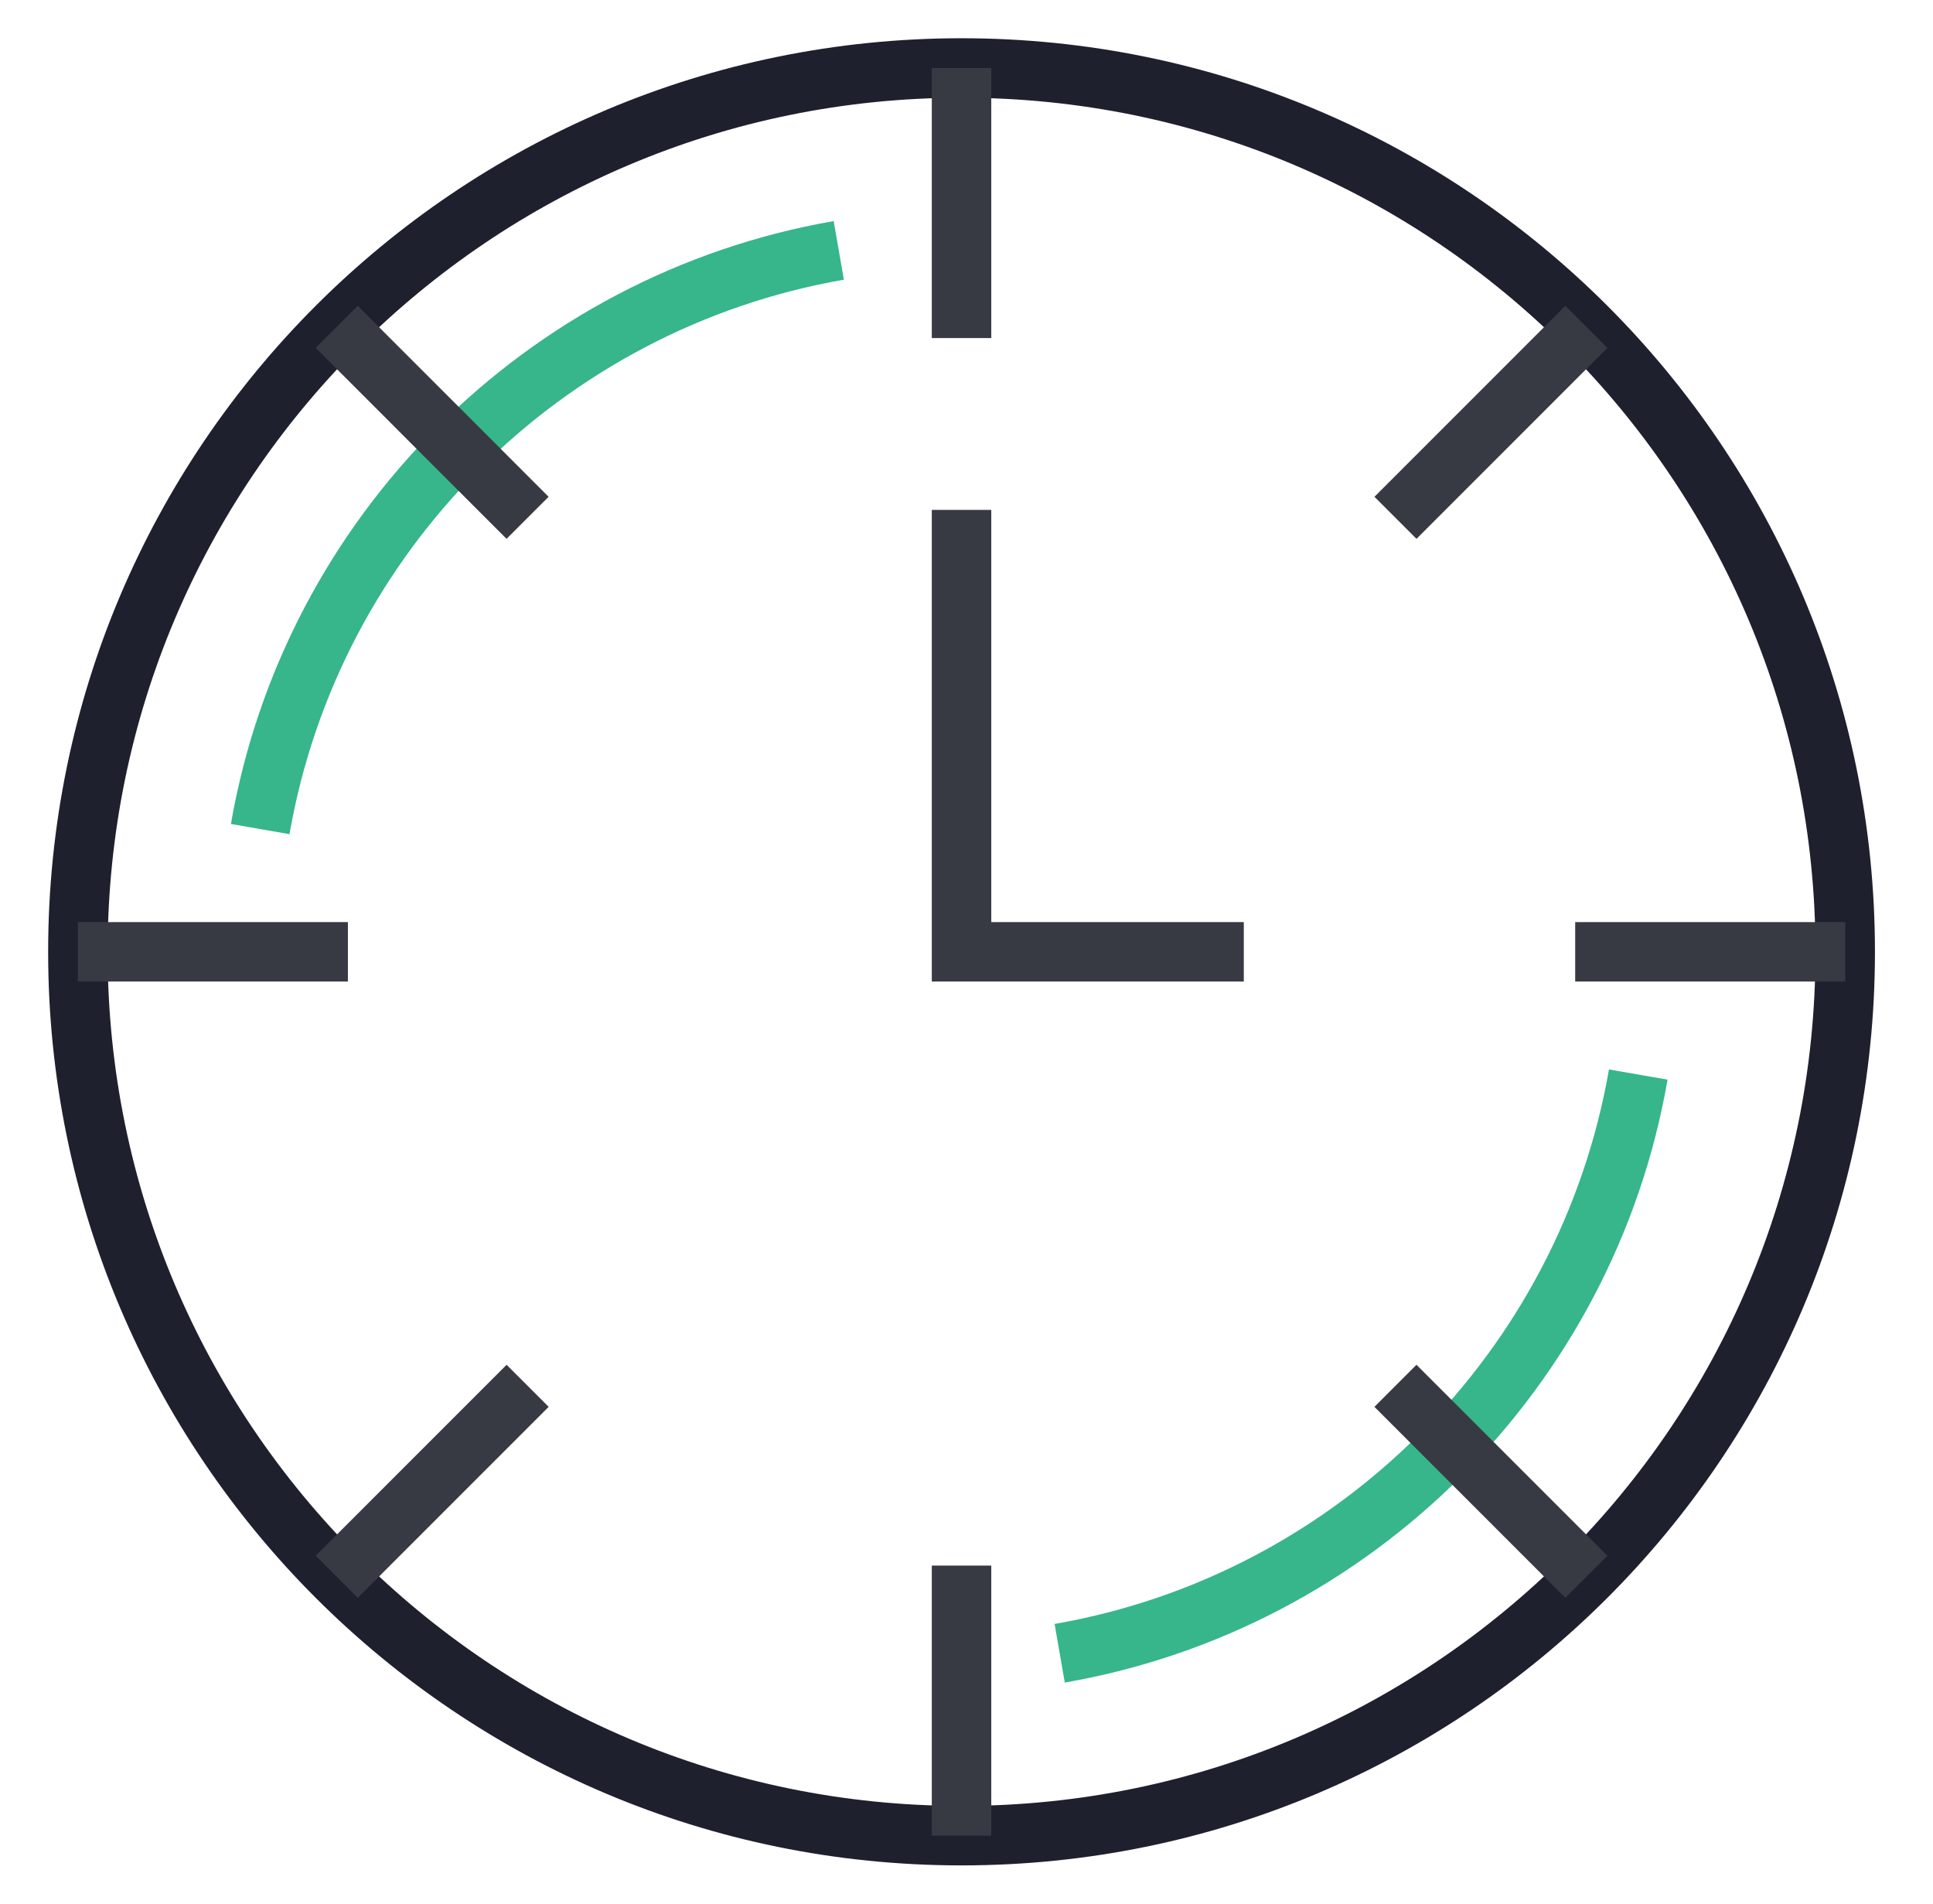
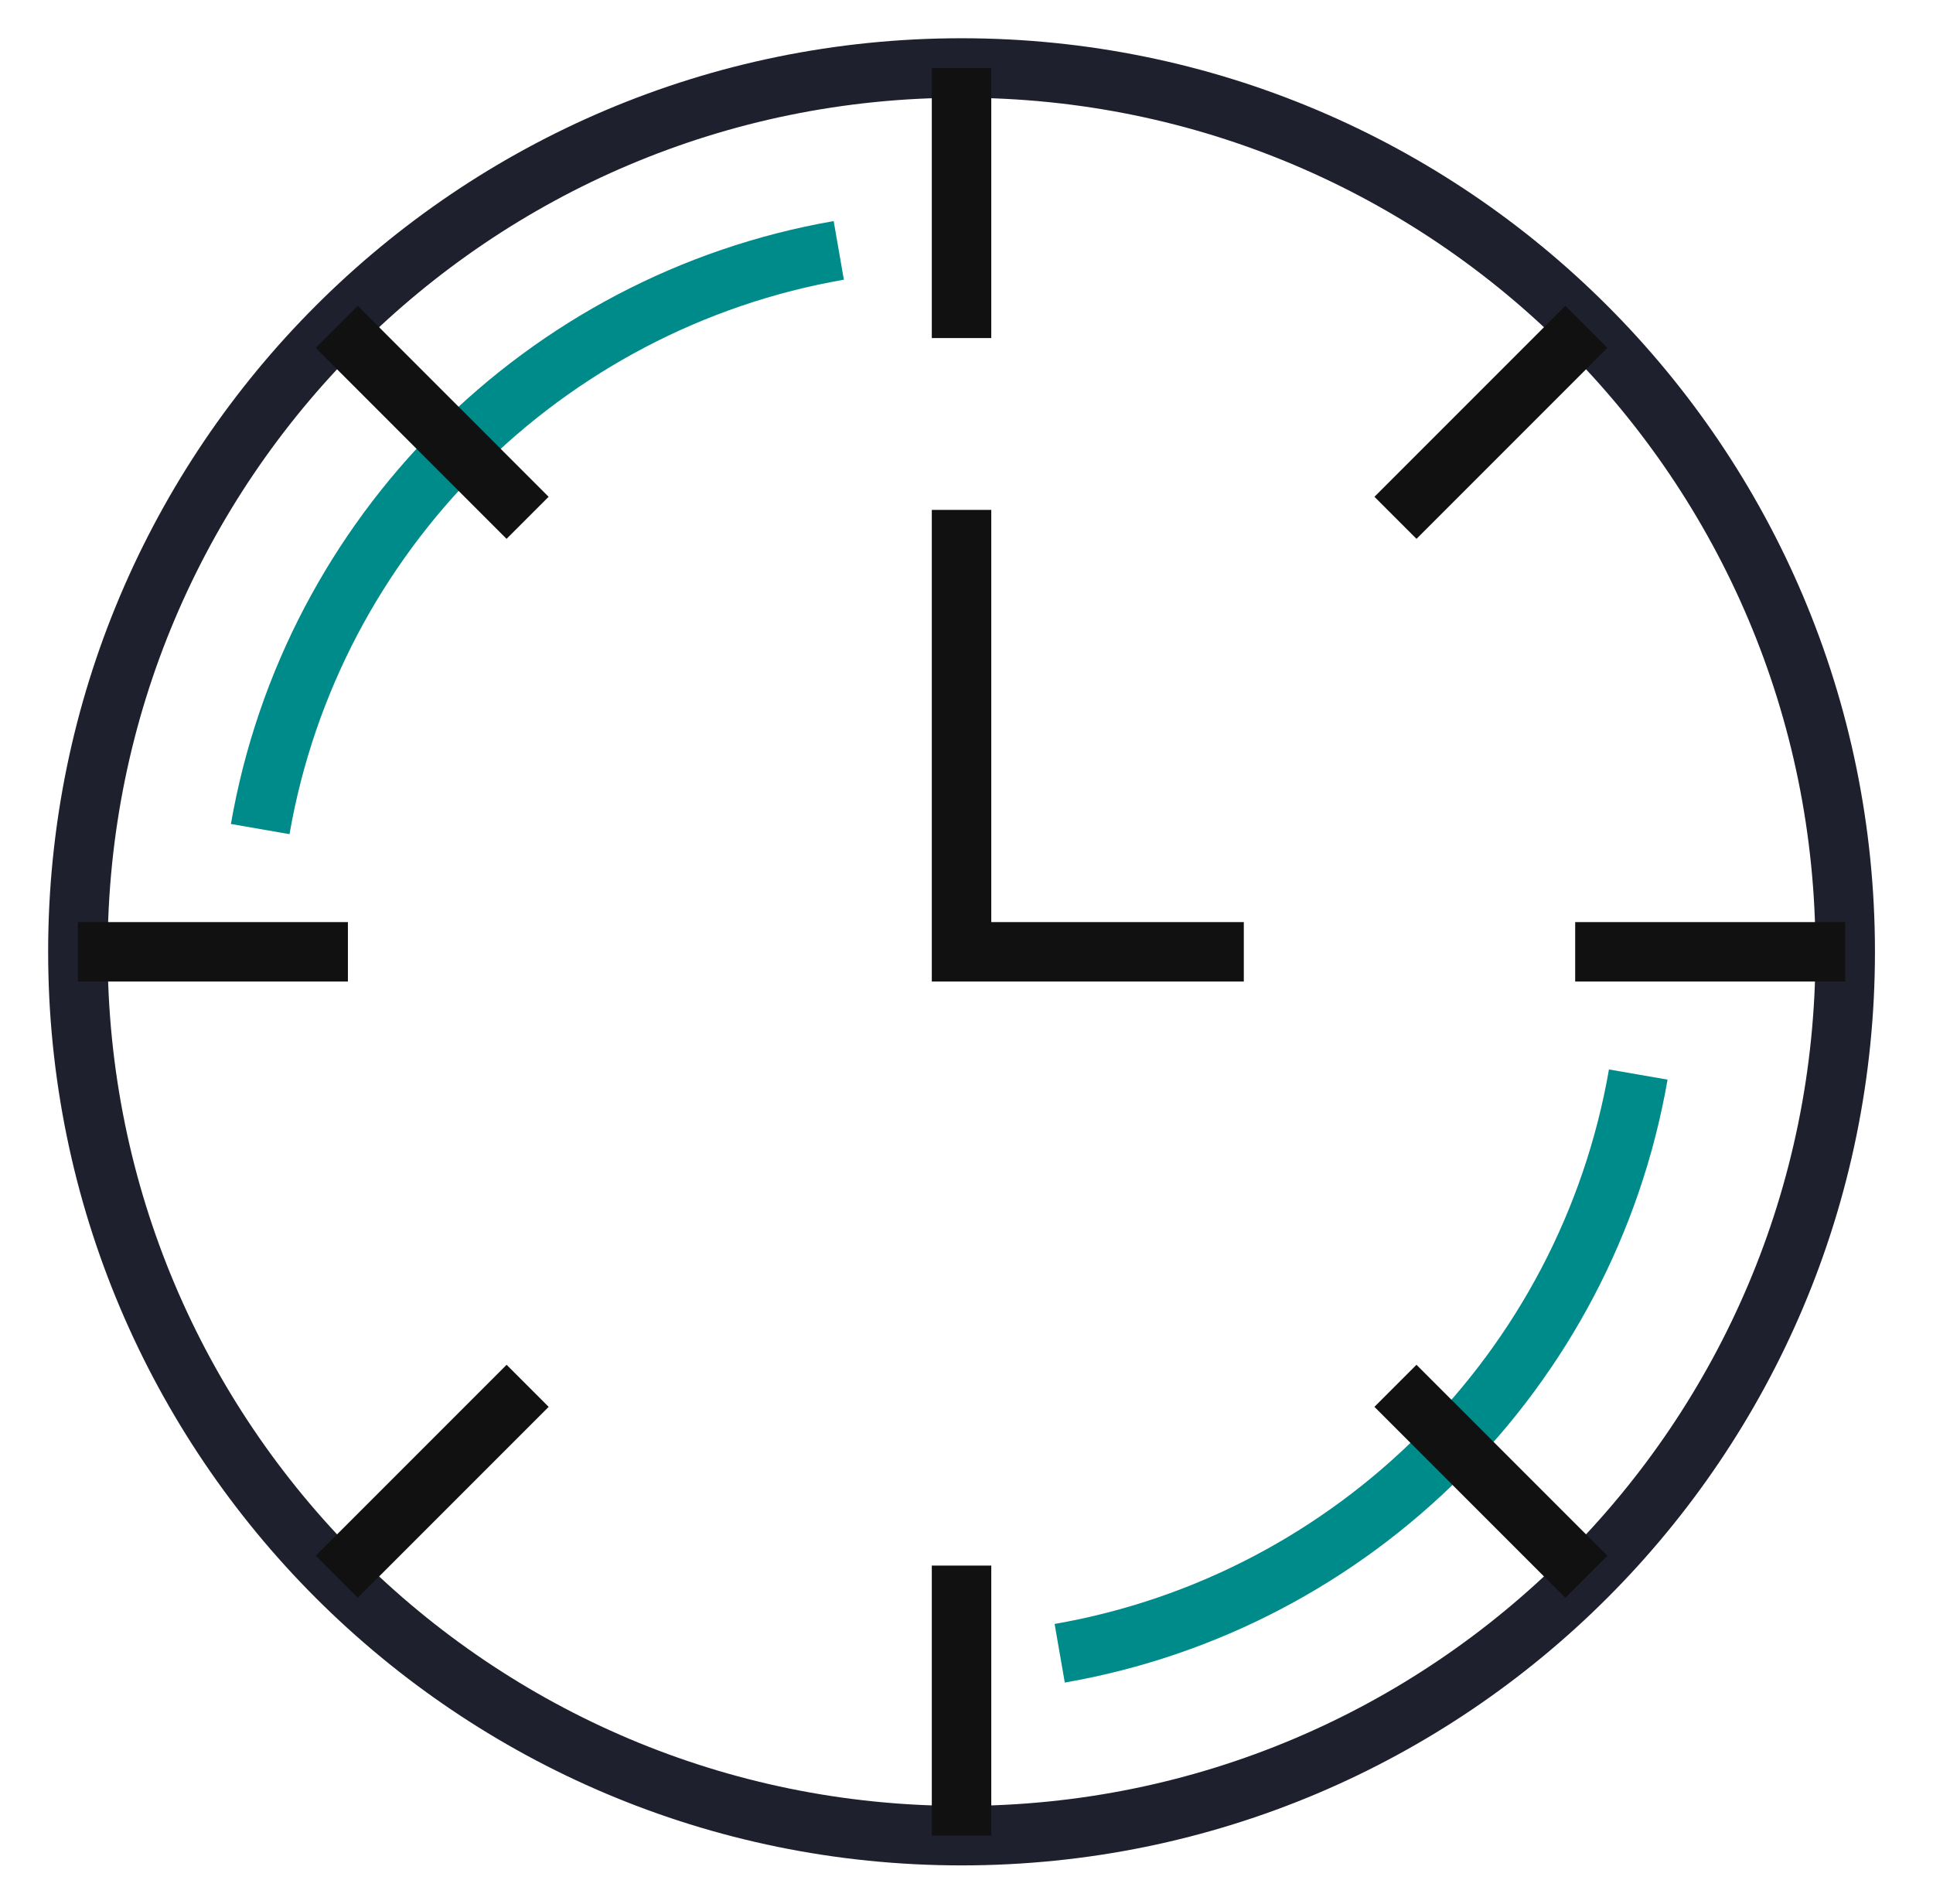
<svg xmlns="http://www.w3.org/2000/svg" width="65" height="64" viewBox="0 0 65 64" fill="none">
  <path d="M32.333 61.714C48.744 61.714 62.048 48.411 62.048 32C62.048 15.589 48.744 2.286 32.333 2.286C15.923 2.286 2.619 15.589 2.619 32C2.619 48.411 15.923 61.714 32.333 61.714Z" stroke="#1E202E" stroke-width="2" />
-   <path d="M8.75 27.873C10.472 17.961 18.293 10.141 28.205 8.418M55.089 36.126C53.367 46.039 45.546 53.859 35.634 55.582" stroke="#36B68A" stroke-width="2" />
-   <path d="M32.333 17.143V32H41.825M2.619 32H11.699M62.048 32H52.968M11.322 10.989L17.741 17.409M53.344 53.011L46.924 46.591M32.333 2.286V11.365M32.333 61.714V52.635M53.345 10.989L46.925 17.409M11.323 53.011L17.743 46.591" stroke="#373A43" stroke-width="2" />
+   <path d="M8.75 27.873C10.472 17.961 18.293 10.141 28.205 8.418M55.089 36.126C53.367 46.039 45.546 53.859 35.634 55.582" stroke="#008B8B" stroke-width="2" />
+   <path d="M32.333 17.143V32H41.825M2.619 32H11.699M62.048 32H52.968M11.322 10.989L17.741 17.409M53.344 53.011L46.924 46.591M32.333 2.286V11.365M32.333 61.714V52.635M53.345 10.989L46.925 17.409M11.323 53.011L17.743 46.591" stroke="#111111" stroke-width="2" />
</svg>
